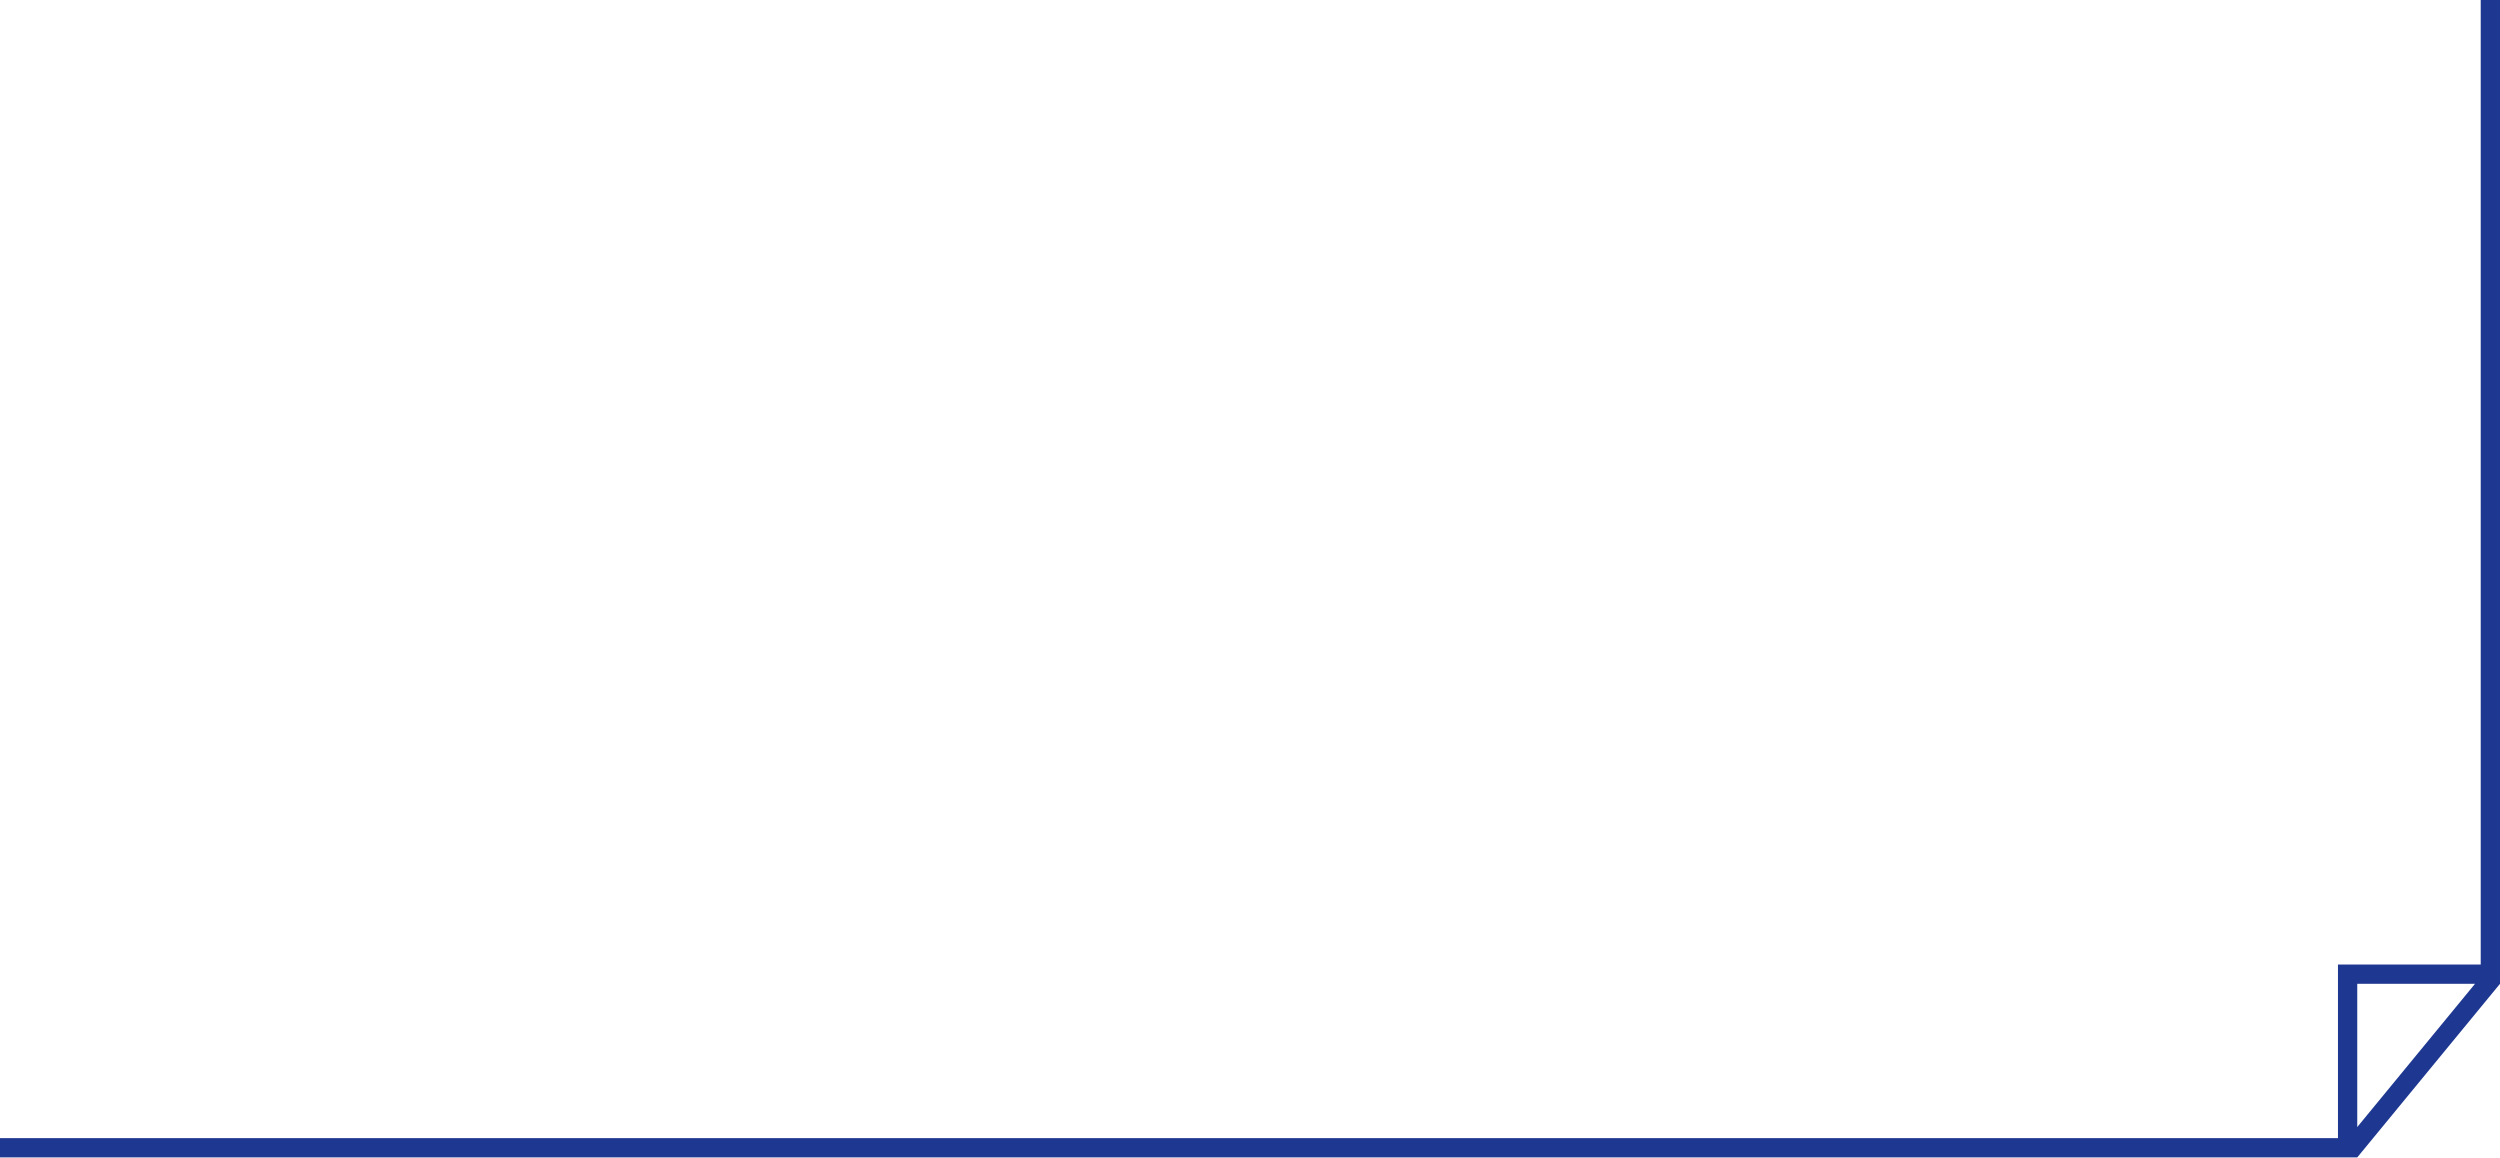
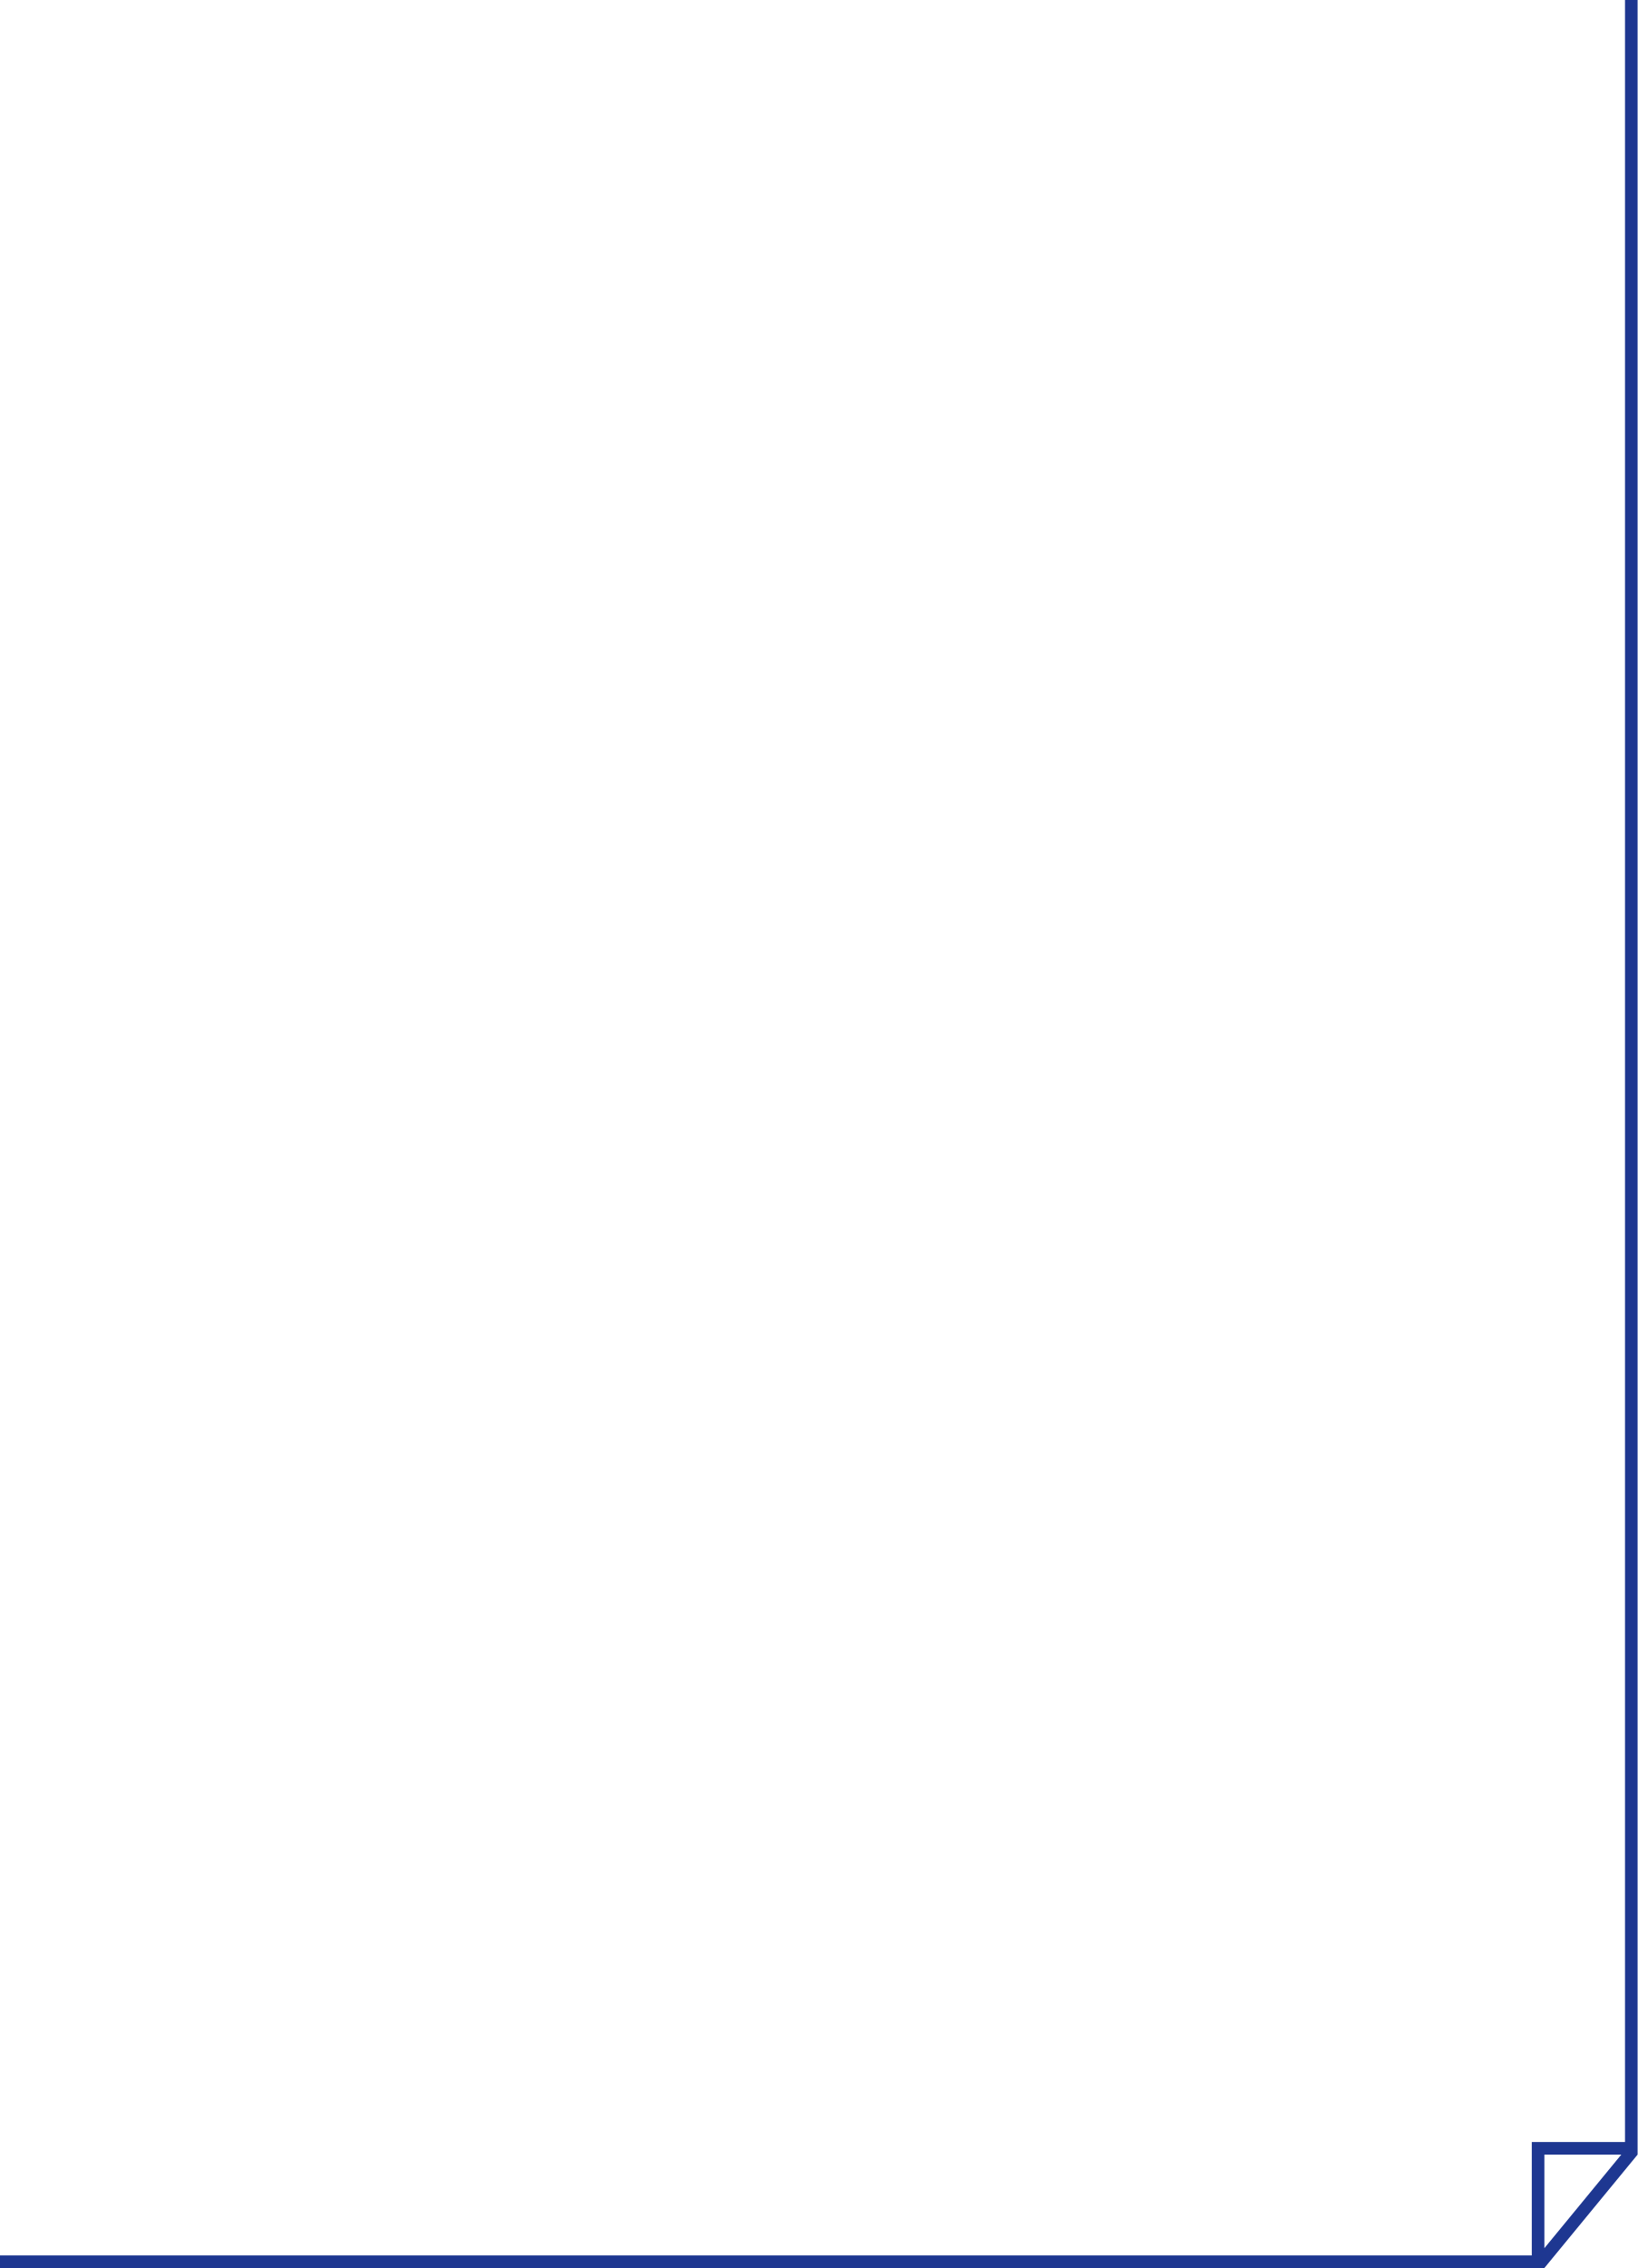
- <svg xmlns="http://www.w3.org/2000/svg" width="100%" height="100%" viewBox="0 0 1296 600" fill-rule="evenodd" fill="none" stroke="#1e3791" stroke-width="10">
-   <path d="M1291 0v505h-74v90H0m1218.14 1.824l74-90" />
+ <svg xmlns="http://www.w3.org/2000/svg" width="100%" height="100%" viewBox="0 0 1300 1800" fill-rule="evenodd">
+   <path d="M1295 0v1705h-74v90H0m1222.14 1.824l74-90" fill="none" stroke="#1e3791" stroke-width="10" />
</svg>
